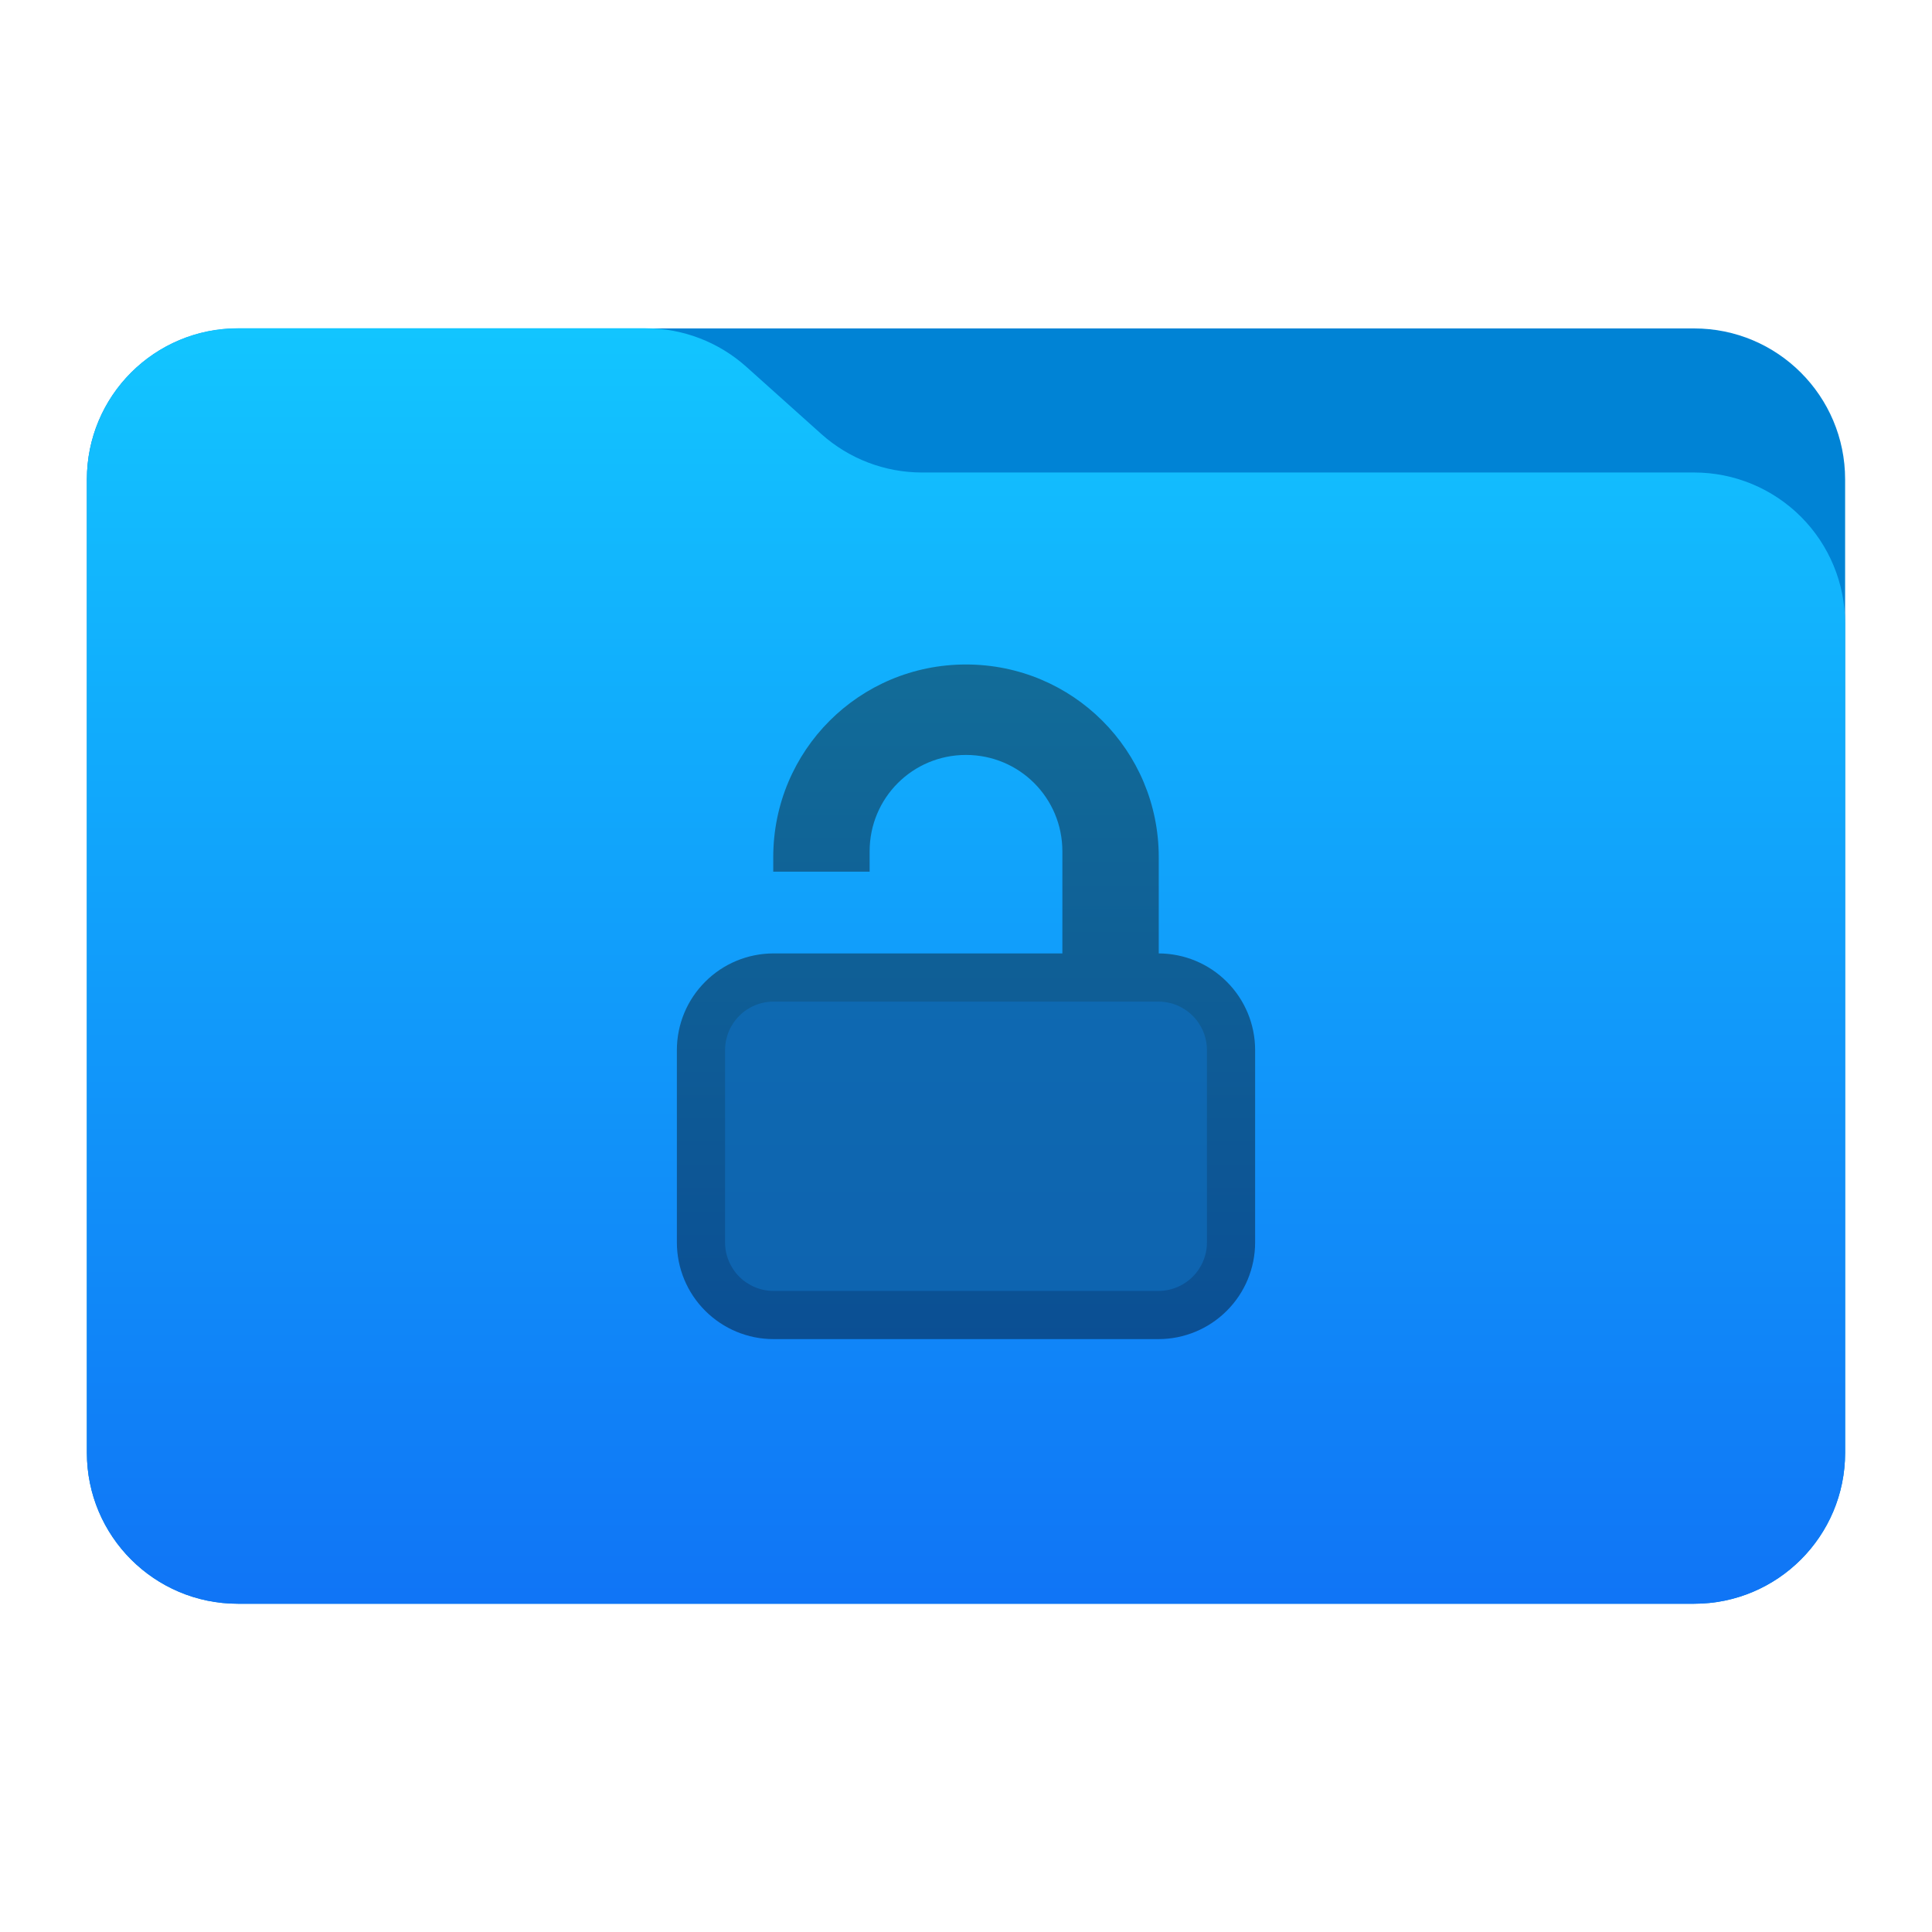
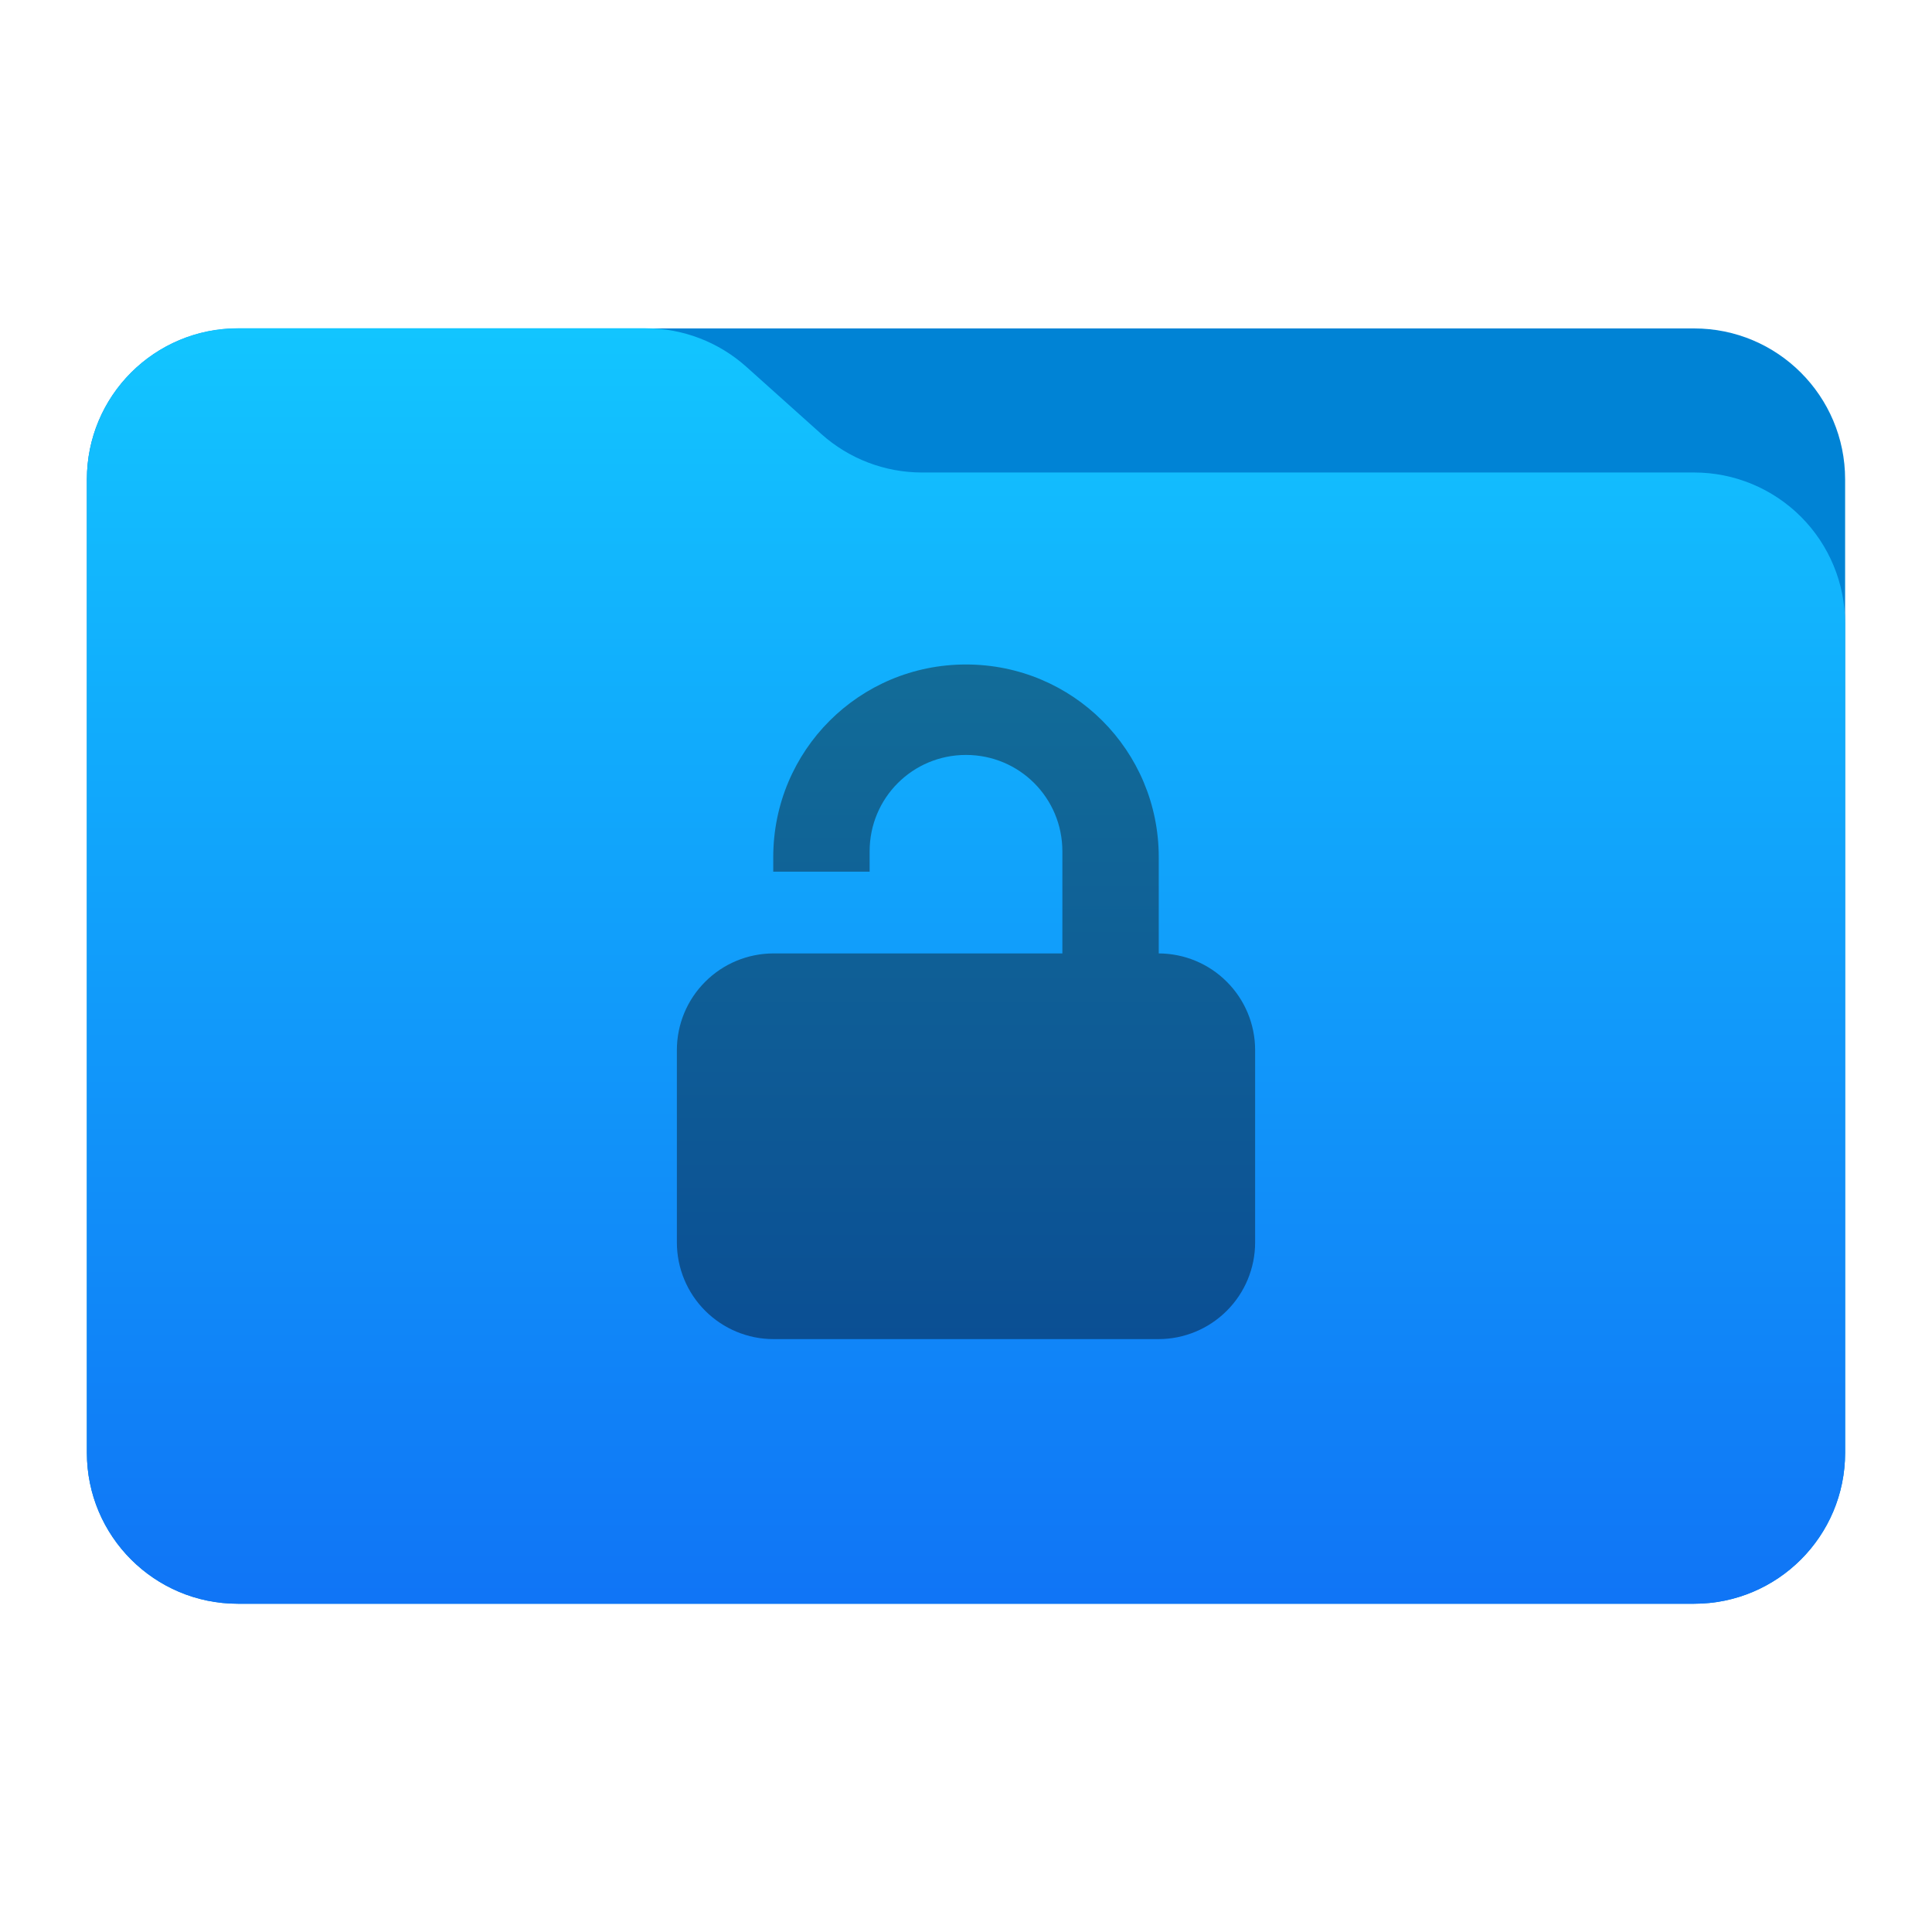
- <svg xmlns="http://www.w3.org/2000/svg" clip-rule="evenodd" fill-rule="evenodd" stroke-linejoin="round" stroke-miterlimit="2" viewBox="0 0 48 48">
+ <svg xmlns="http://www.w3.org/2000/svg" clip-rule="evenodd" fill-rule="evenodd" stroke-linejoin="round" stroke-miterlimit="2" viewBox="0 0 48 48" version="1.1" id="svg7">
+   <defs id="defs7" />
  <linearGradient id="a" x2="1" gradientTransform="matrix(0 -41.6338 41.6338 0 897.879 52.7218)" gradientUnits="userSpaceOnUse">
-     <stop stop-color="#1075f6" offset="0" />
-     <stop stop-color="#12c5ff" offset="1" />
+     <stop stop-color="#1075f6" offset="0" id="stop1" />
+     <stop stop-color="#12c5ff" offset="1" id="stop2" />
  </linearGradient>
  <linearGradient id="b" x2="1" gradientTransform="matrix(0 13.9999 -16.5009 0 -718.435 .999812)" gradientUnits="userSpaceOnUse">
-     <stop stop-color="#126c98" offset="0" />
-     <stop stop-color="#0b4f94" offset="1" />
+     <stop stop-color="#126c98" offset="0" id="stop3" />
+     <stop stop-color="#0b4f94" offset="1" id="stop4" />
  </linearGradient>
-   <path transform="scale(.75)" d="m61.122 15.88c0-2.762-2.239-5-5-5h-48.244c-2.761 0-5 2.238-5 5v32.246c0 2.761 2.239 5 5 5h48.244c2.761 0 5-2.239 5-5z" fill="#0083d5" />
-   <path transform="scale(.75)" d="m61.122 20.652c0-1.326-.527-2.598-1.465-3.536-.938-.937-2.209-1.464-3.535-1.464h-25.58c-1.232 0-2.42-.455-3.337-1.277-.768-.689-1.713-1.535-2.481-2.224-.917-.822-2.105-1.277-3.337-1.277h-13.509c-1.326 0-2.597.527-3.535 1.465-.938.937-1.465 2.209-1.465 3.535v32.252c0 2.761 2.239 5 5 5h48.244c2.761 0 5-2.239 5-5z" fill="url(#a)" />
-   <path transform="matrix(1.30917 0 0 1.31823 13.4965 14.0432)" d="m3.246 8h9.568v5.908h-9.568z" fill="#0d5795" fill-opacity=".73" />
-   <path transform="matrix(1.1972 0 0 1.1972 14.4224 15.3118)" d="m4 5.3v-.3c0-2.216 1.784-4 4-4s4 1.784 4 4v1.996c.53.002 1.038.213 1.412.588.377.376.588.886.588 1.418v3.991c0 .532-.211 1.043-.588 1.419-.376.376-.886.588-1.418.588h-7.988c-.532 0-1.042-.212-1.418-.588-.377-.376-.588-.887-.588-1.419v-3.991c0-.532.211-1.042.588-1.418.374-.375.882-.586 1.412-.588h6v-2.119c0-1.108-.892-2-2-2s-2 .892-2 2v.423zm9 3.702c0-.266-.106-.522-.295-.711-.188-.189-.444-.295-.711-.295h-7.988c-.267 0-.523.106-.711.295-.189.189-.295.445-.295.711v3.991c0 .267.106.523.295.712.188.188.444.295.711.295h7.988c.267 0 .523-.107.711-.295.189-.189.295-.445.295-.712z" fill="url(#b)" />
+   <path transform="scale(.75)" d="m61.122 15.88c0-2.762-2.239-5-5-5h-48.244c-2.761 0-5 2.238-5 5v32.246c0 2.761 2.239 5 5 5h48.244c2.761 0 5-2.239 5-5z" fill="#0083d5" id="path4" />
+   <path transform="scale(.75)" d="m61.122 20.652c0-1.326-.527-2.598-1.465-3.536-.938-.937-2.209-1.464-3.535-1.464h-25.58c-1.232 0-2.42-.455-3.337-1.277-.768-.689-1.713-1.535-2.481-2.224-.917-.822-2.105-1.277-3.337-1.277h-13.509c-1.326 0-2.597.527-3.535 1.465-.938.937-1.465 2.209-1.465 3.535v32.252c0 2.761 2.239 5 5 5h48.244c2.761 0 5-2.239 5-5z" fill="url(#a)" id="path5" />
+   <path transform="matrix(1.1972,0,0,1.1972,14.4224,15.3118)" d="M 4,5.3 V 5 C 4,2.784 5.784,1 8,1 c 2.216,0 4,1.784 4,4 v 1.996 c 0.53,0.002 1.038,0.213 1.412,0.588 C 13.789,7.96 14,8.47 14,9.002 v 3.991 c 0,0.532 -0.211,1.043 -0.588,1.419 C 13.036,14.788 12.526,15 11.994,15 H 4.006 C 3.474,15 2.964,14.788 2.588,14.412 2.211,14.036 2,13.525 2,12.993 V 9.002 C 2,8.47 2.211,7.96 2.588,7.584 2.962,7.209 3.47,6.998 4,6.996 h 6 V 4.877 c 0,-1.108 -0.892,-2 -2,-2 -1.108,0 -2,0.892 -2,2 V 5.3 Z" fill="url(#b)" id="path7" />
</svg>
